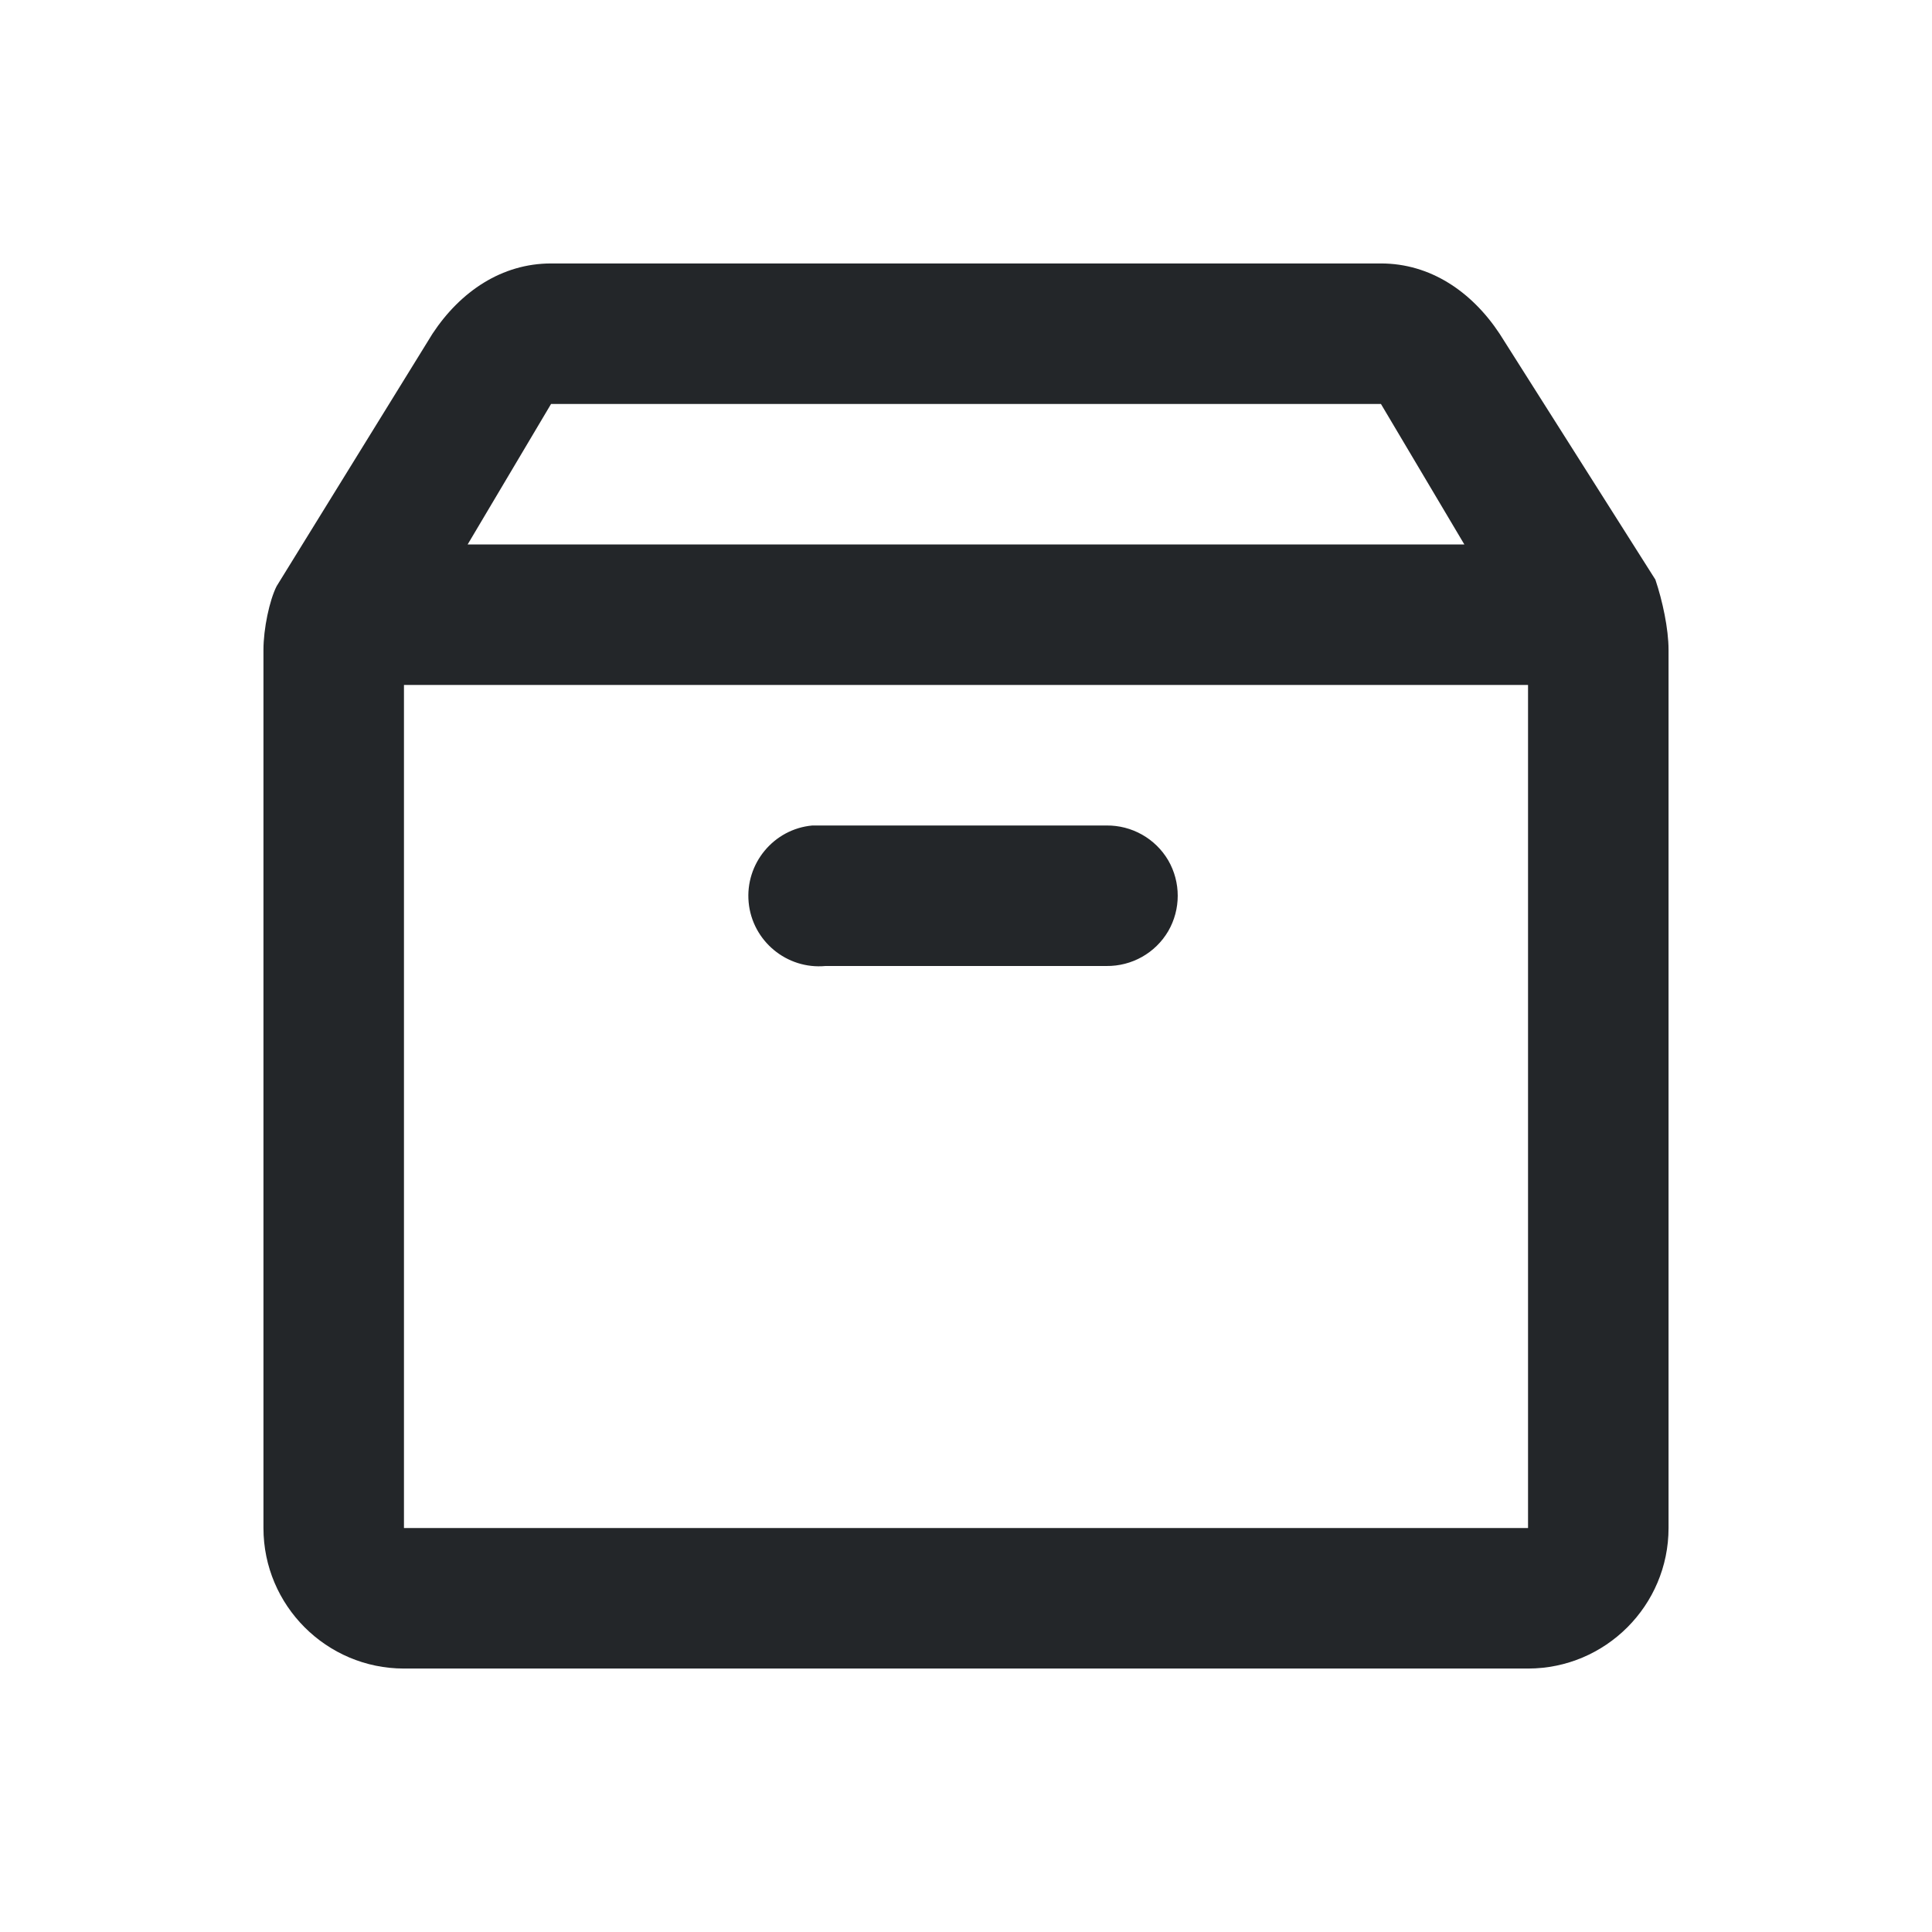
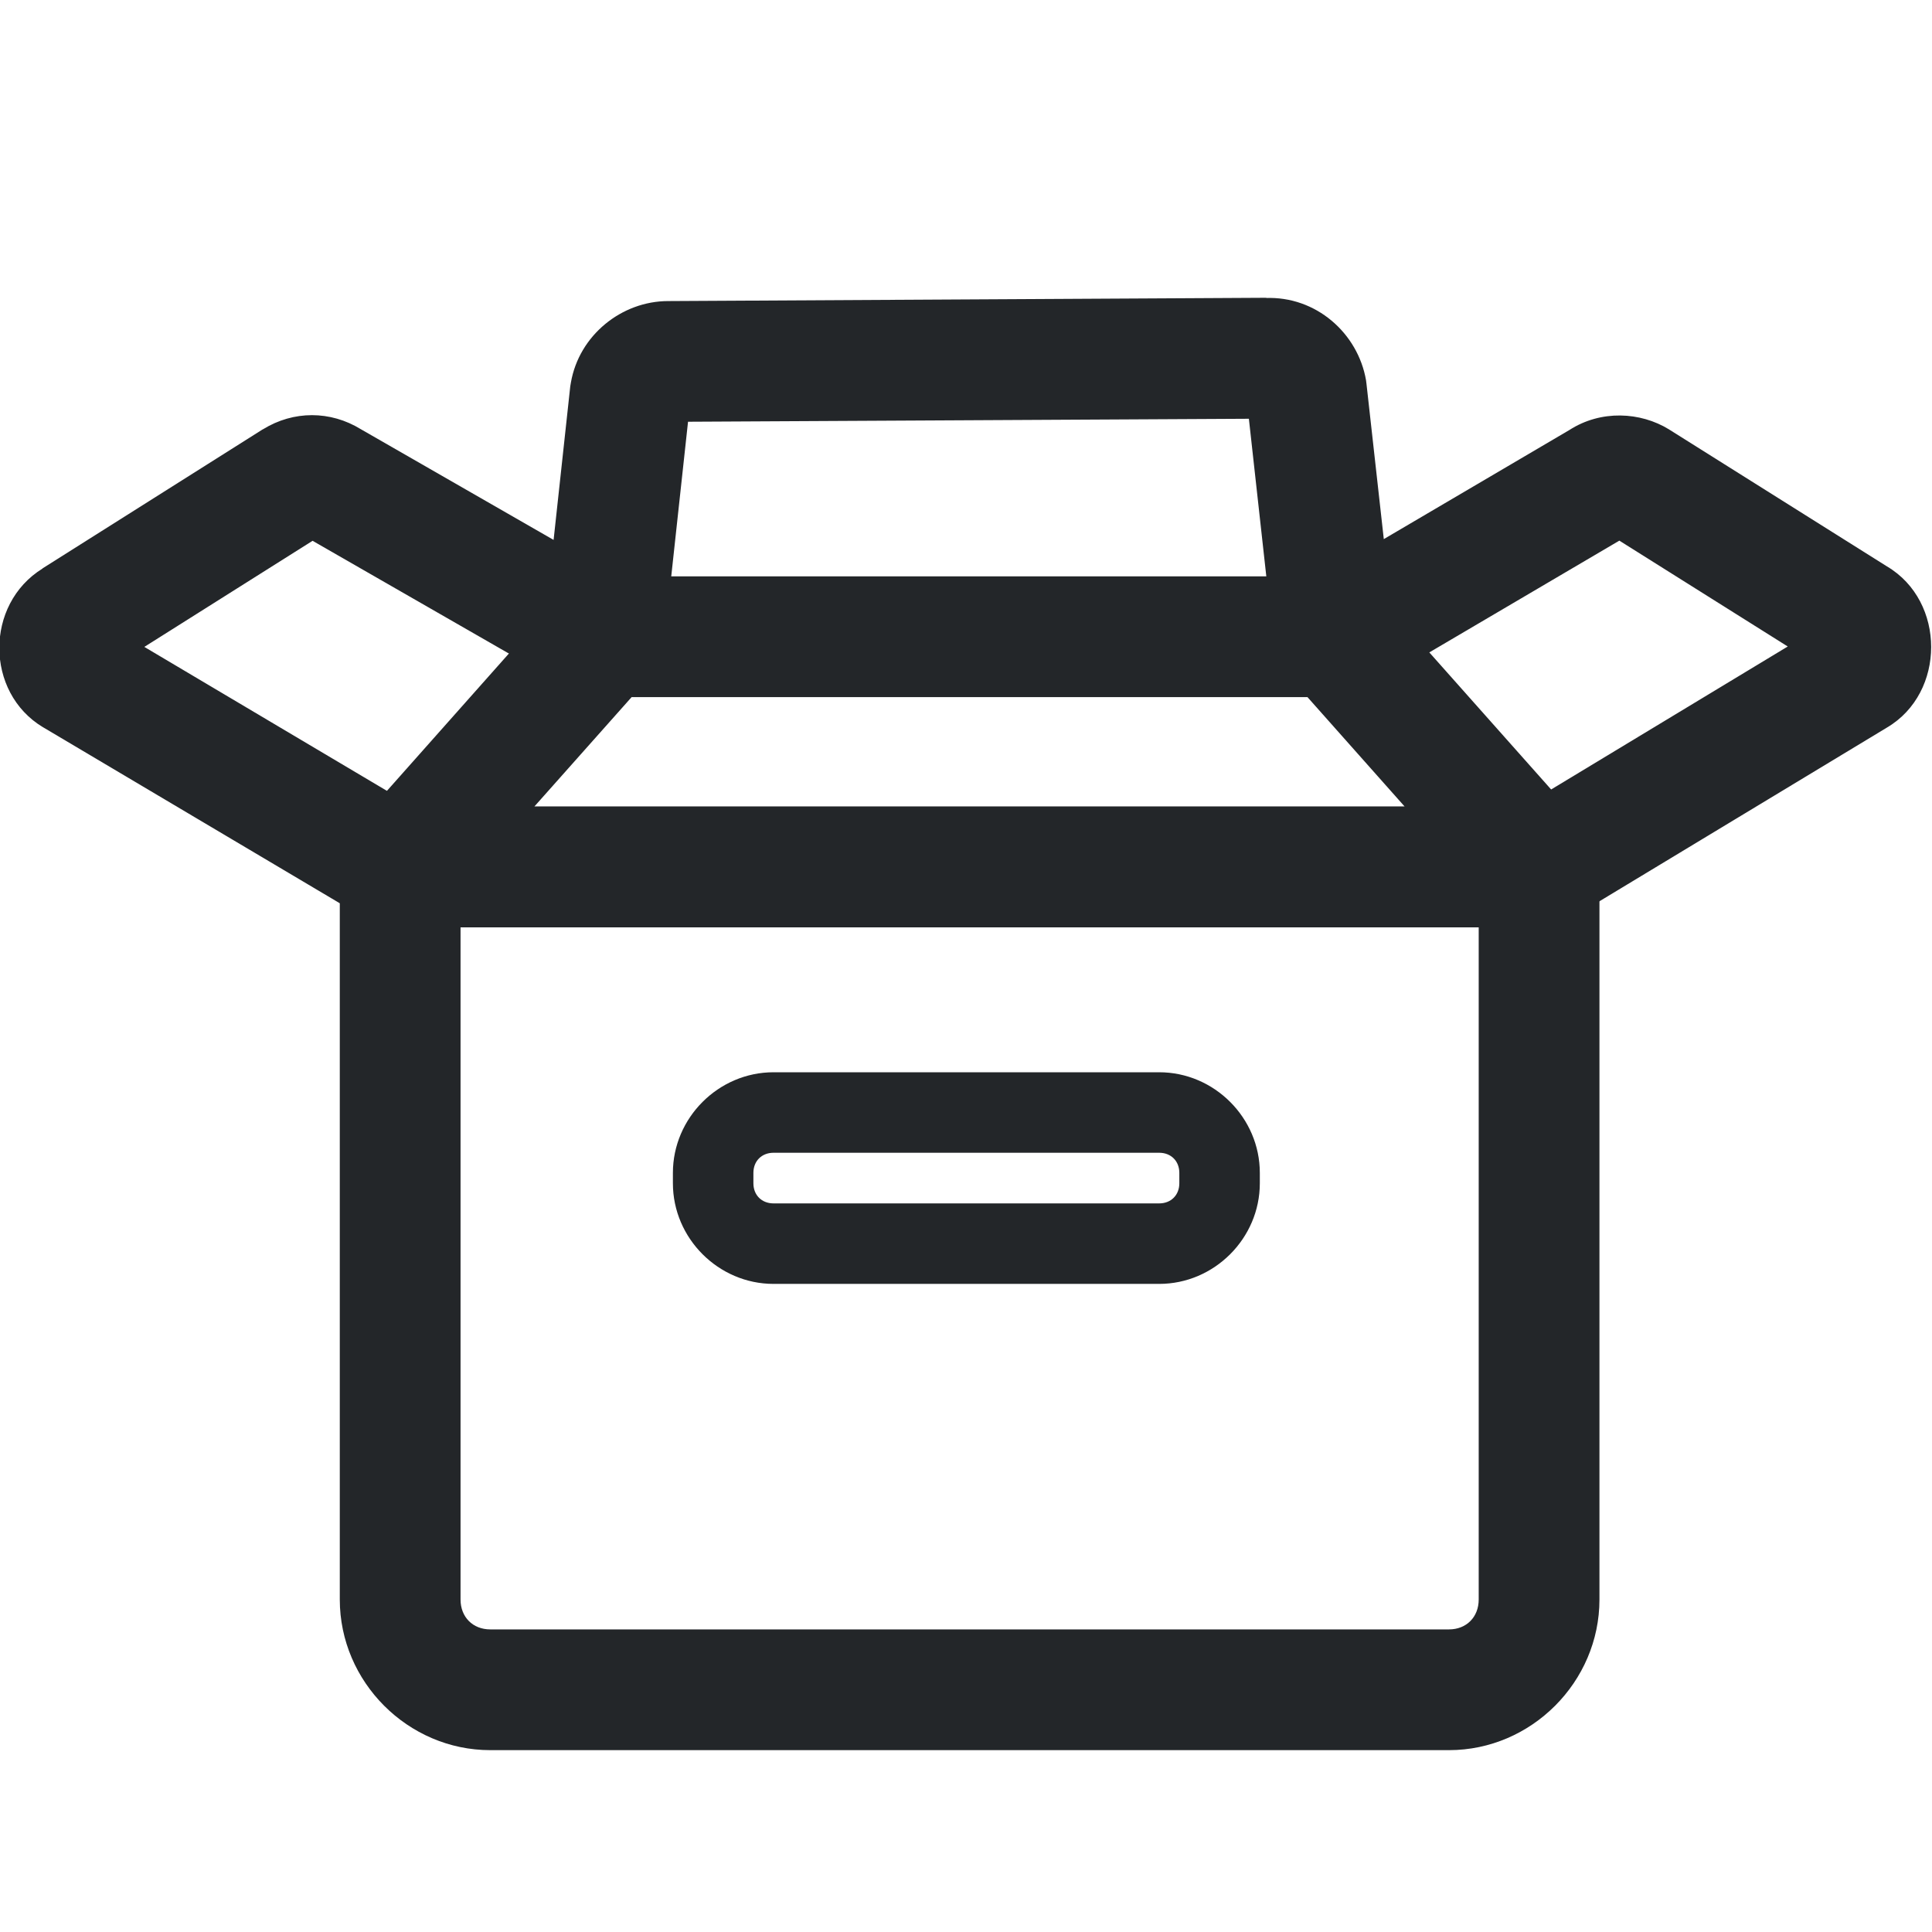
- <svg xmlns="http://www.w3.org/2000/svg" version="1.1" viewBox="-3 -3 22 22">
+ <svg xmlns="http://www.w3.org/2000/svg" version="1.1" viewBox="0 0 24 24">
  <defs>
    <style type="text/css" id="current-color-scheme">
			.ColorScheme-Text { color: #232629; }     
		</style>
  </defs>
-   <path class="ColorScheme-Text" style="fill:currentColor" d="M 3.275 0 C 2.715 0 2.243 0.318 1.925 0.8 L 0.15 3.675 C 0.069 3.834 0 4.159 0 4.4 L 0 14.4 C 0 15.282 0.718 16 1.6 16 L 14.4 16 C 15.282 16 16 15.282 16 14.4 L 16 4.4 C 16 4.16 15.931 3.84 15.85 3.6 L 14.076 0.8 C 13.757 0.318 13.285 0 12.726 0 L 3.275 0 Z M 3.275 1.6 L 12.725 1.6 L 13.675 3.2 L 2.325 3.2 L 3.275 1.6 Z M 1.6 4.8 L 14.4 4.8 L 14.4 14.4 L 1.6 14.4 L 1.6 4.8 Z M 6.25 6.4 C 5.81 6.44 5.484 6.834 5.525 7.275 C 5.566 7.715 5.959 8.041 6.4 8 L 9.6 8 C 9.888 8.003 10.156 7.853 10.303 7.603 C 10.447 7.354 10.447 7.046 10.303 6.797 C 10.156 6.547 9.887 6.397 9.6 6.4 L 6.25 6.4 L 6.25 6.4 Z" />
+   <path class="ColorScheme-Text" style="fill:currentColor" d="m9.609 13.32c-.684 0-1.25.566-1.25 1.25v.129c0 .684.566 1.25 1.25 1.25h4.791c.684 0 1.25-.566 1.25-1.25v-.129c0-.684-.566-1.25-1.25-1.25zm0 1h4.791c.147 0 .25.103.25.25v.129c0 .147-.103.25-.25.25h-4.791c-.147 0-.25-.103-.25-.25v-.129c0-.147.103-.25.25-.25z" />
+   <g stroke-linecap="round" stroke-linejoin="round" class="ColorScheme-Text" style="fill:currentColor">
+     <path d="m4.971 10.02a.75.75 0 00-.75.75v9.1c0 1.023.846 1.871 1.869 1.871h11.91c1.023 0 1.869-.848 1.869-1.871v-9.1a.75.75 0 00-.75-.75zm.75 1.5h12.648v8.35c0 .217-.152.371-.369.371h-11.91c-.217 0-.369-.154-.369-.371z" />
+     <path d="m7.51 7.16a.75.75 0 00-.561.252l-2.539 2.859a.75.75 0 00.561 1.248h14.148a.75.75 0 00.562-1.248l-2.541-2.859a.75.75 0 00-.561-.252zm.336 1.5h8.396l1.207 1.359h-10.811z" />
+     <path d="m15.746 3.699-7.445.041c-.578 0-1.107.424-1.209 1.012a.75.75 0 00-.008.047l-.207 1.908-2.394-1.375c-.379-.233-.836-.233-1.215 0a.75.75 0 00-.008.004l-2.732 1.725c-.001 0.0.001.002 0 .002-.717.443-.715 1.538.006 1.971a.75.75 0 00.004.002l4.031 2.391a.75.75 0 001.027-.264.75.75 0 00-.264-1.027l-3.539-2.1 2.09-1.318 3.244 1.863a.75.75 0 001.119-.57l.301-2.772 6.967-.037.311 2.811a.75.75 0 001.127.564l3.164-1.861 2.092 1.315-3.475 2.1a.75.75 0 00-.254 1.029.75.75 0 001.029.254l3.934-2.377c.73-.432.73-1.567 0-2l-2.703-1.699a.75.75 0 00-.006-.004c-.355-.218-.845-.245-1.238.008l-2.305 1.355-.215-1.928a.75.75 0 00-.006-.047c-.101-.581-.619-1.046-1.25-1.02z" />
+   </g>
</svg>
